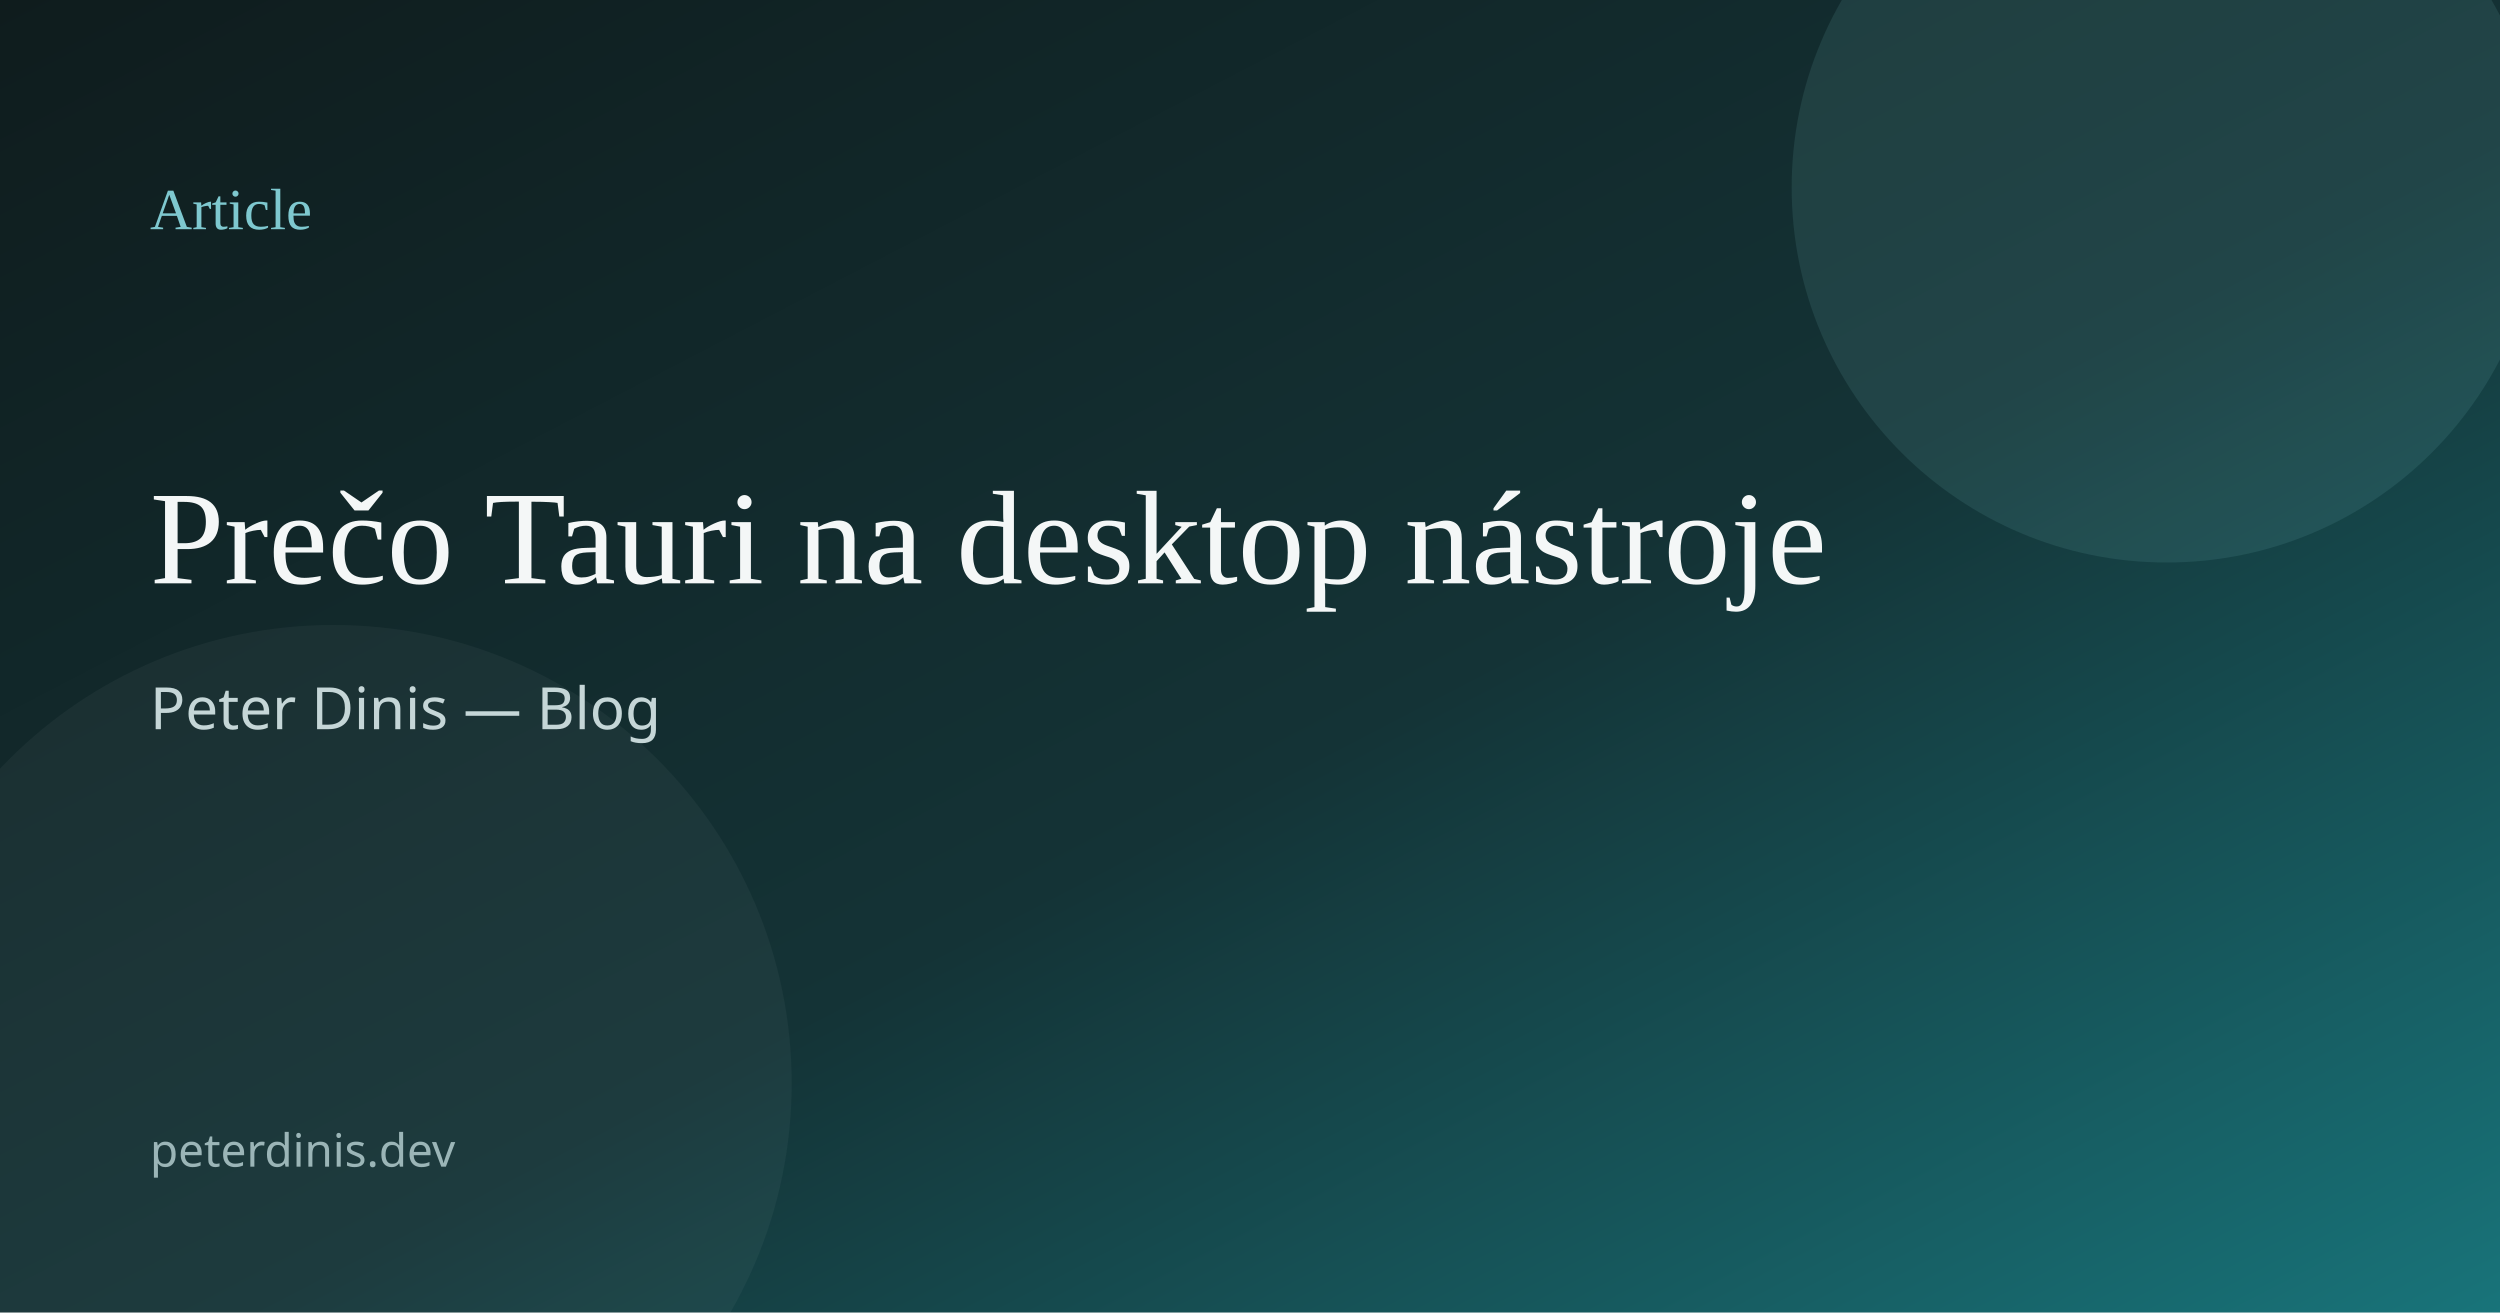
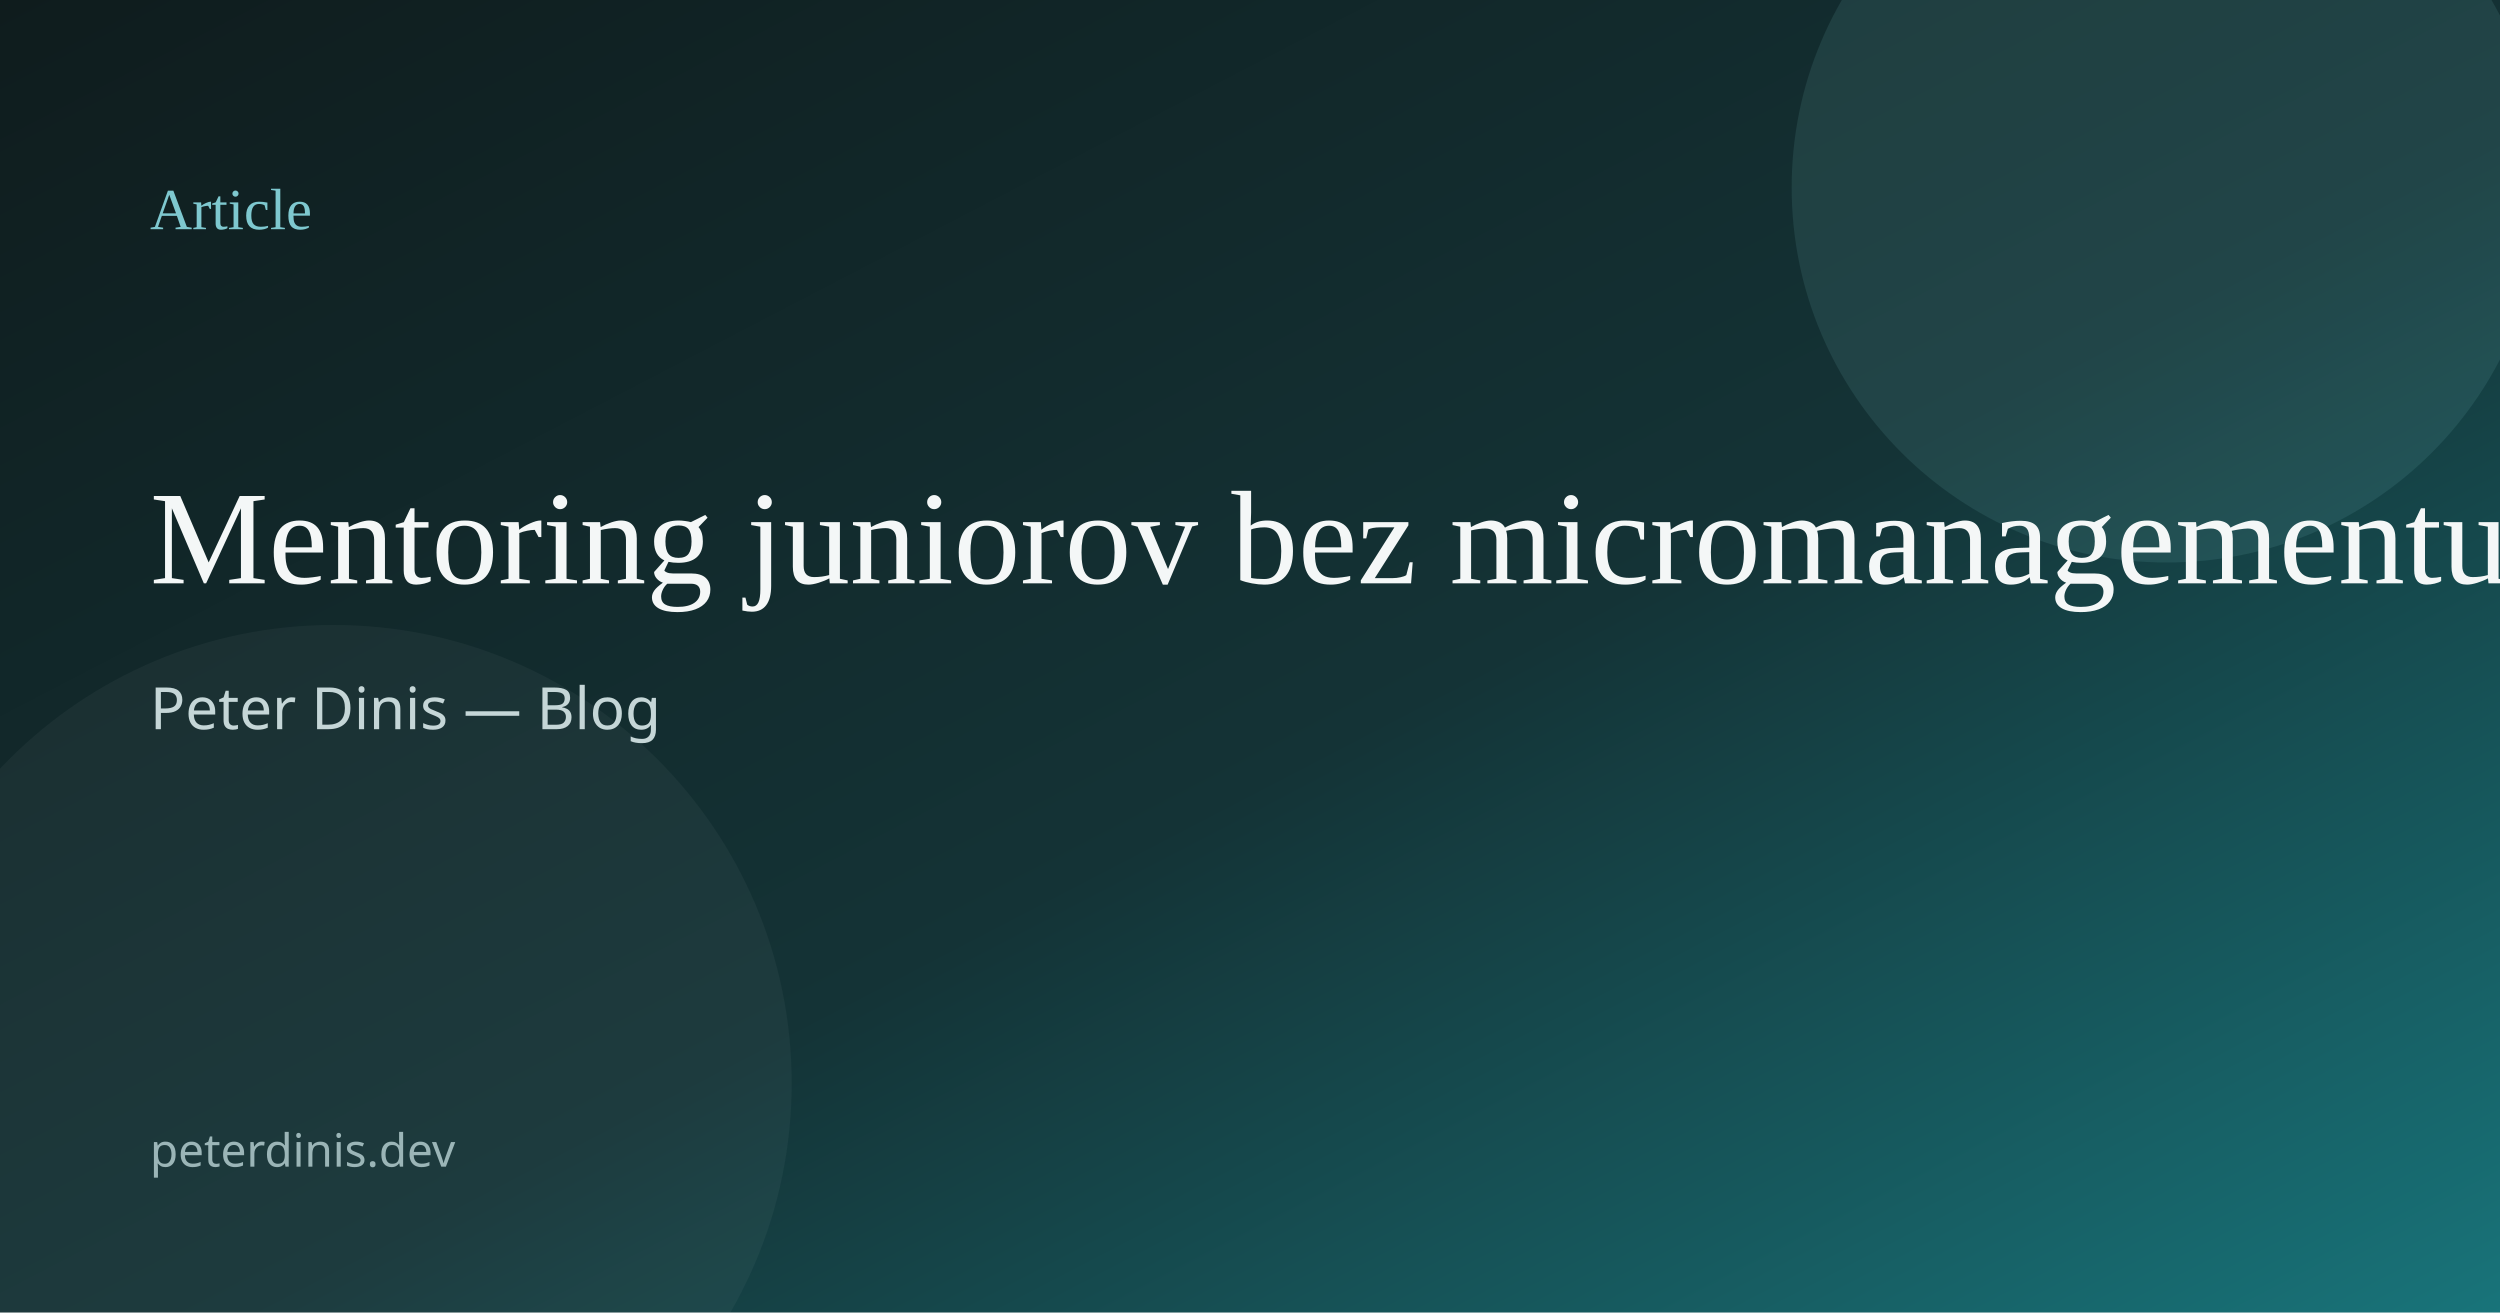
<svg xmlns="http://www.w3.org/2000/svg" width="1200" height="630" viewBox="0 0 1200 630">
  <defs>
    <linearGradient id="bg" x1="0" y1="0" x2="1" y2="1">
      <stop offset="0%" stop-color="#0f1c1d" />
      <stop offset="55%" stop-color="#143336" />
      <stop offset="100%" stop-color="#18747a" />
    </linearGradient>
  </defs>
  <rect width="1200" height="630" fill="url(#bg)" />
  <circle cx="1040" cy="90" r="180" fill="#7ec8cf" fill-opacity="0.12" />
  <circle cx="160" cy="520" r="220" fill="#ffffff" fill-opacity="0.04" />
  <text x="72" y="110" fill="#7ec8cf" font-family="Georgia, 'Times New Roman', serif" font-size="28">Article</text>
-   <text x="72" y="280" fill="#f4f7f7" font-family="Georgia, 'Times New Roman', serif" font-size="64">Prečo Tauri na desktop nástroje</text>
+   <text x="72" y="280" fill="#f4f7f7" font-family="Georgia, 'Times New Roman', serif" font-size="64">Mentoring juniorov bez micromanagementu</text>
  <text x="72" y="350" fill="#c5d6d7" font-family="ui-sans-serif, system-ui, sans-serif" font-size="28">Peter Dinis — Blog</text>
  <text x="72" y="560" fill="#9bb5b7" font-family="ui-sans-serif, system-ui, sans-serif" font-size="22">peterdinis.dev</text>
</svg>
